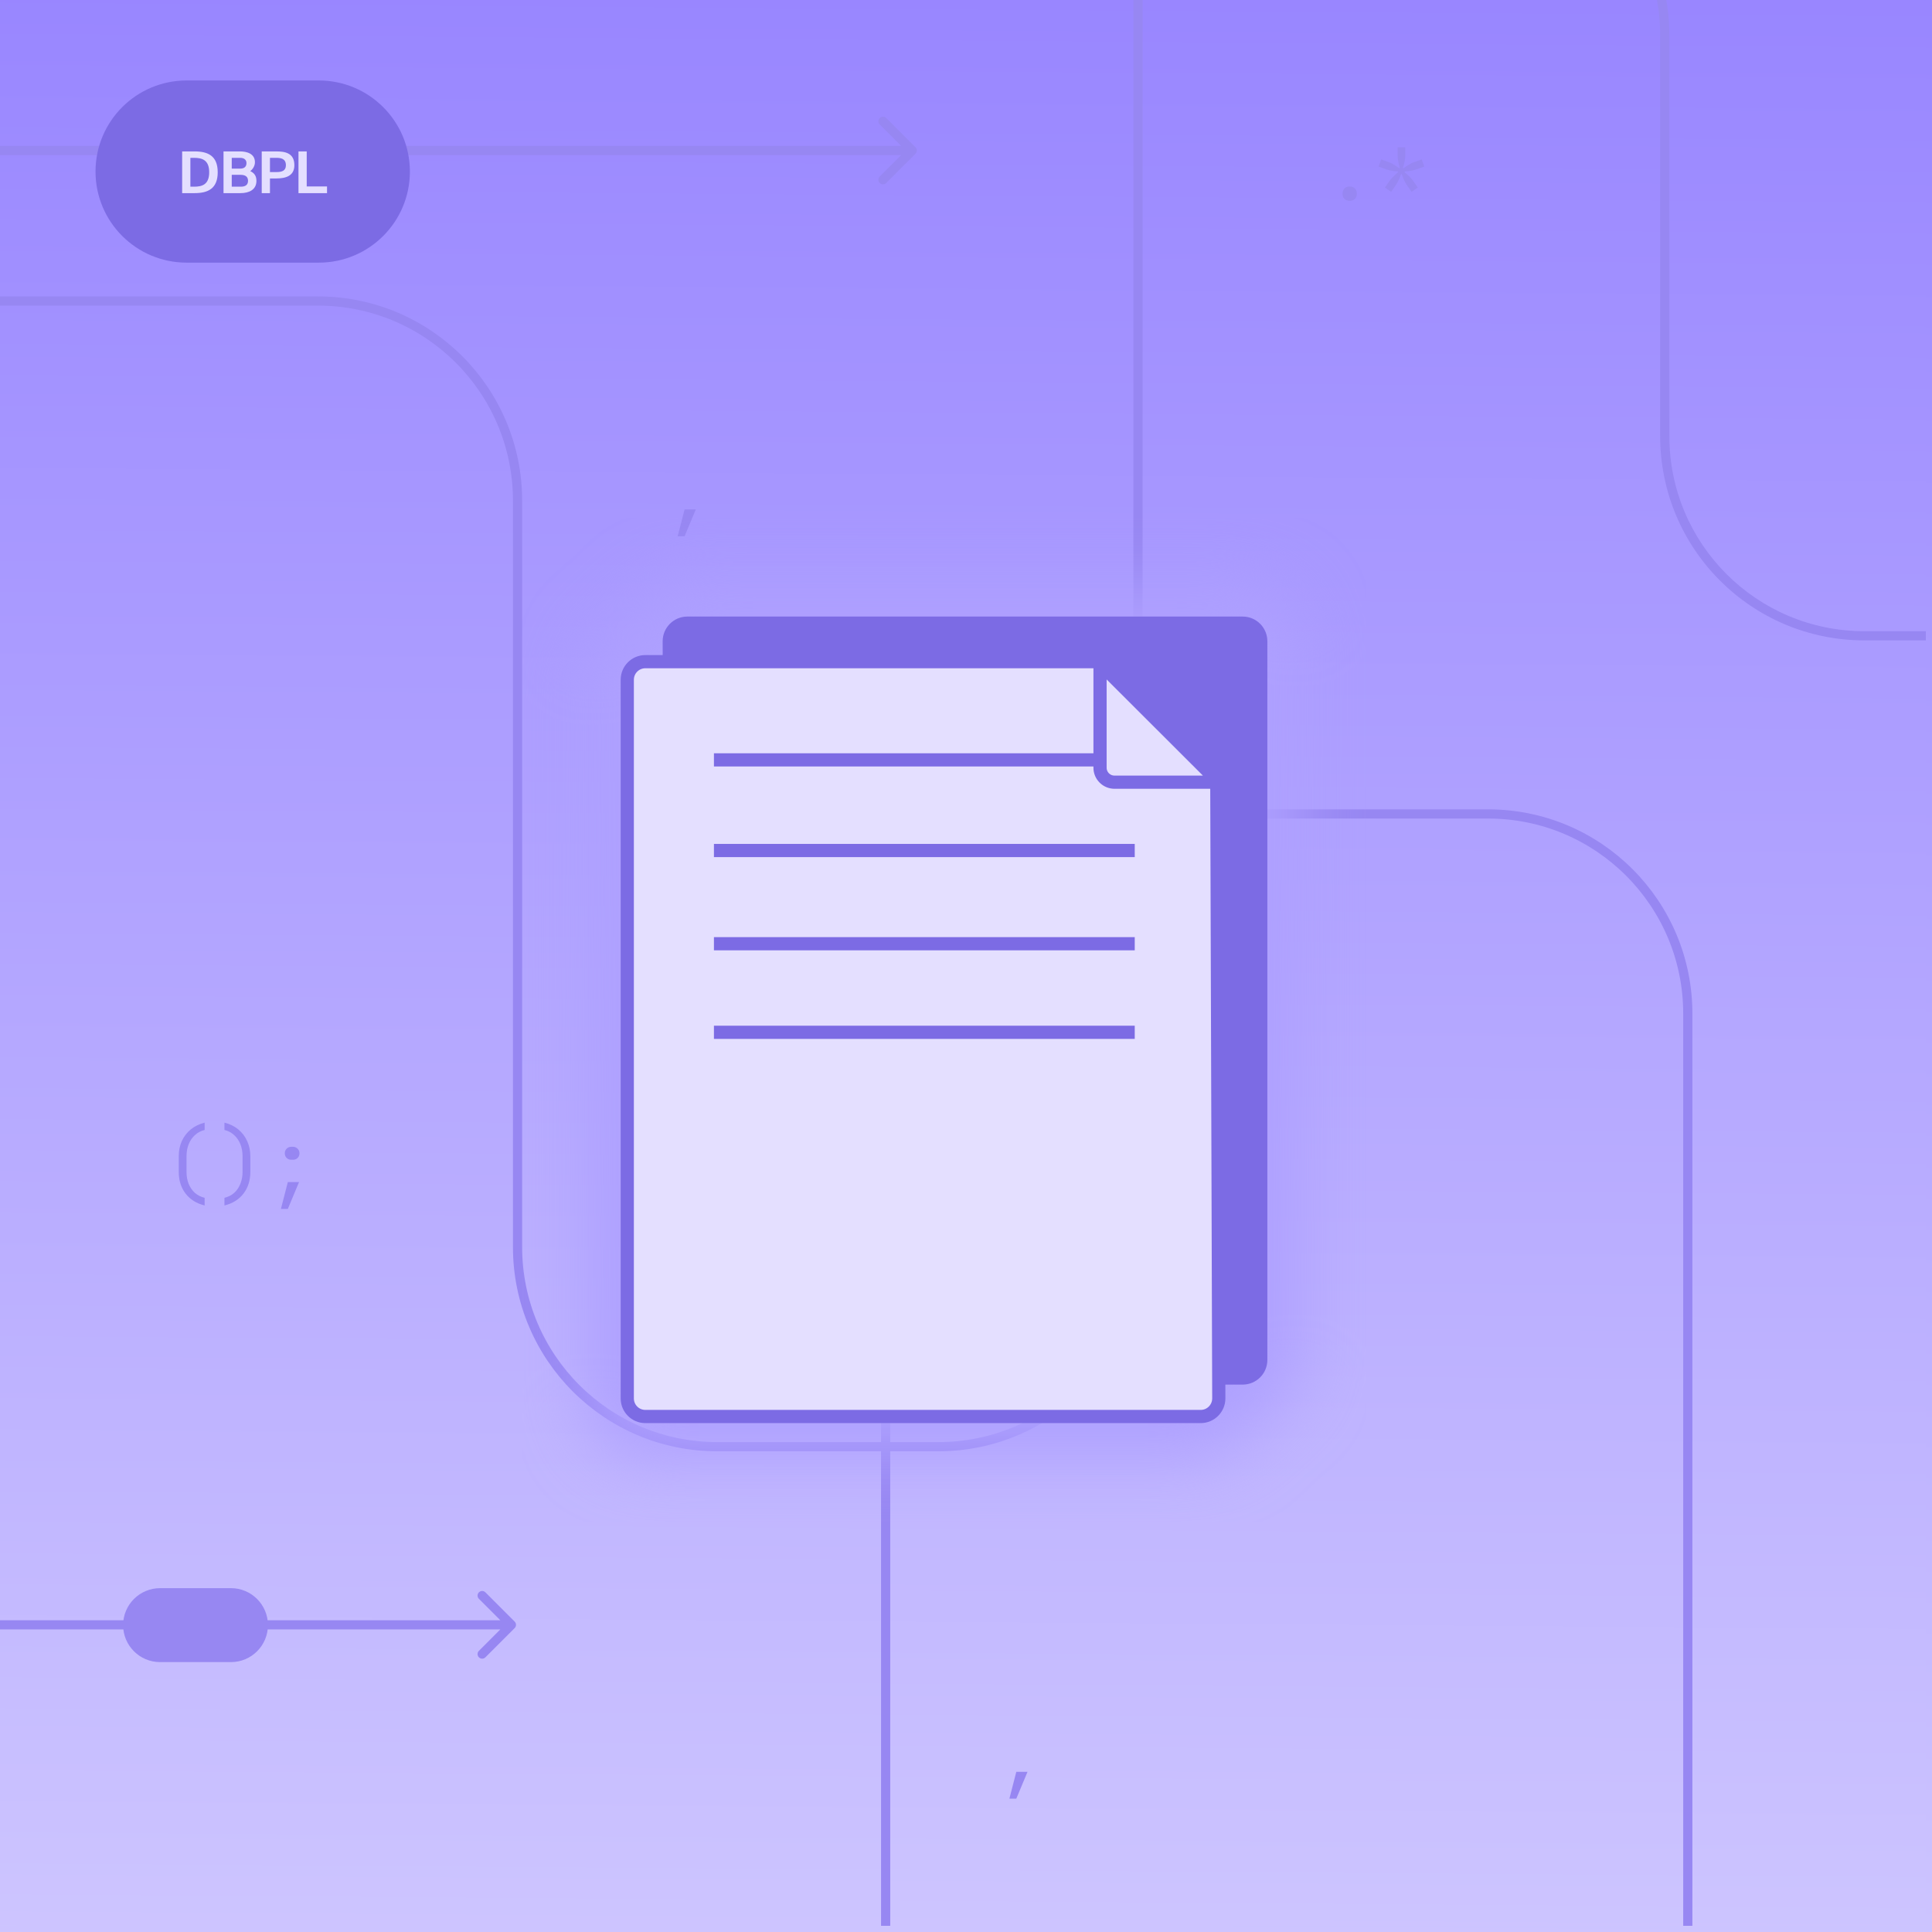
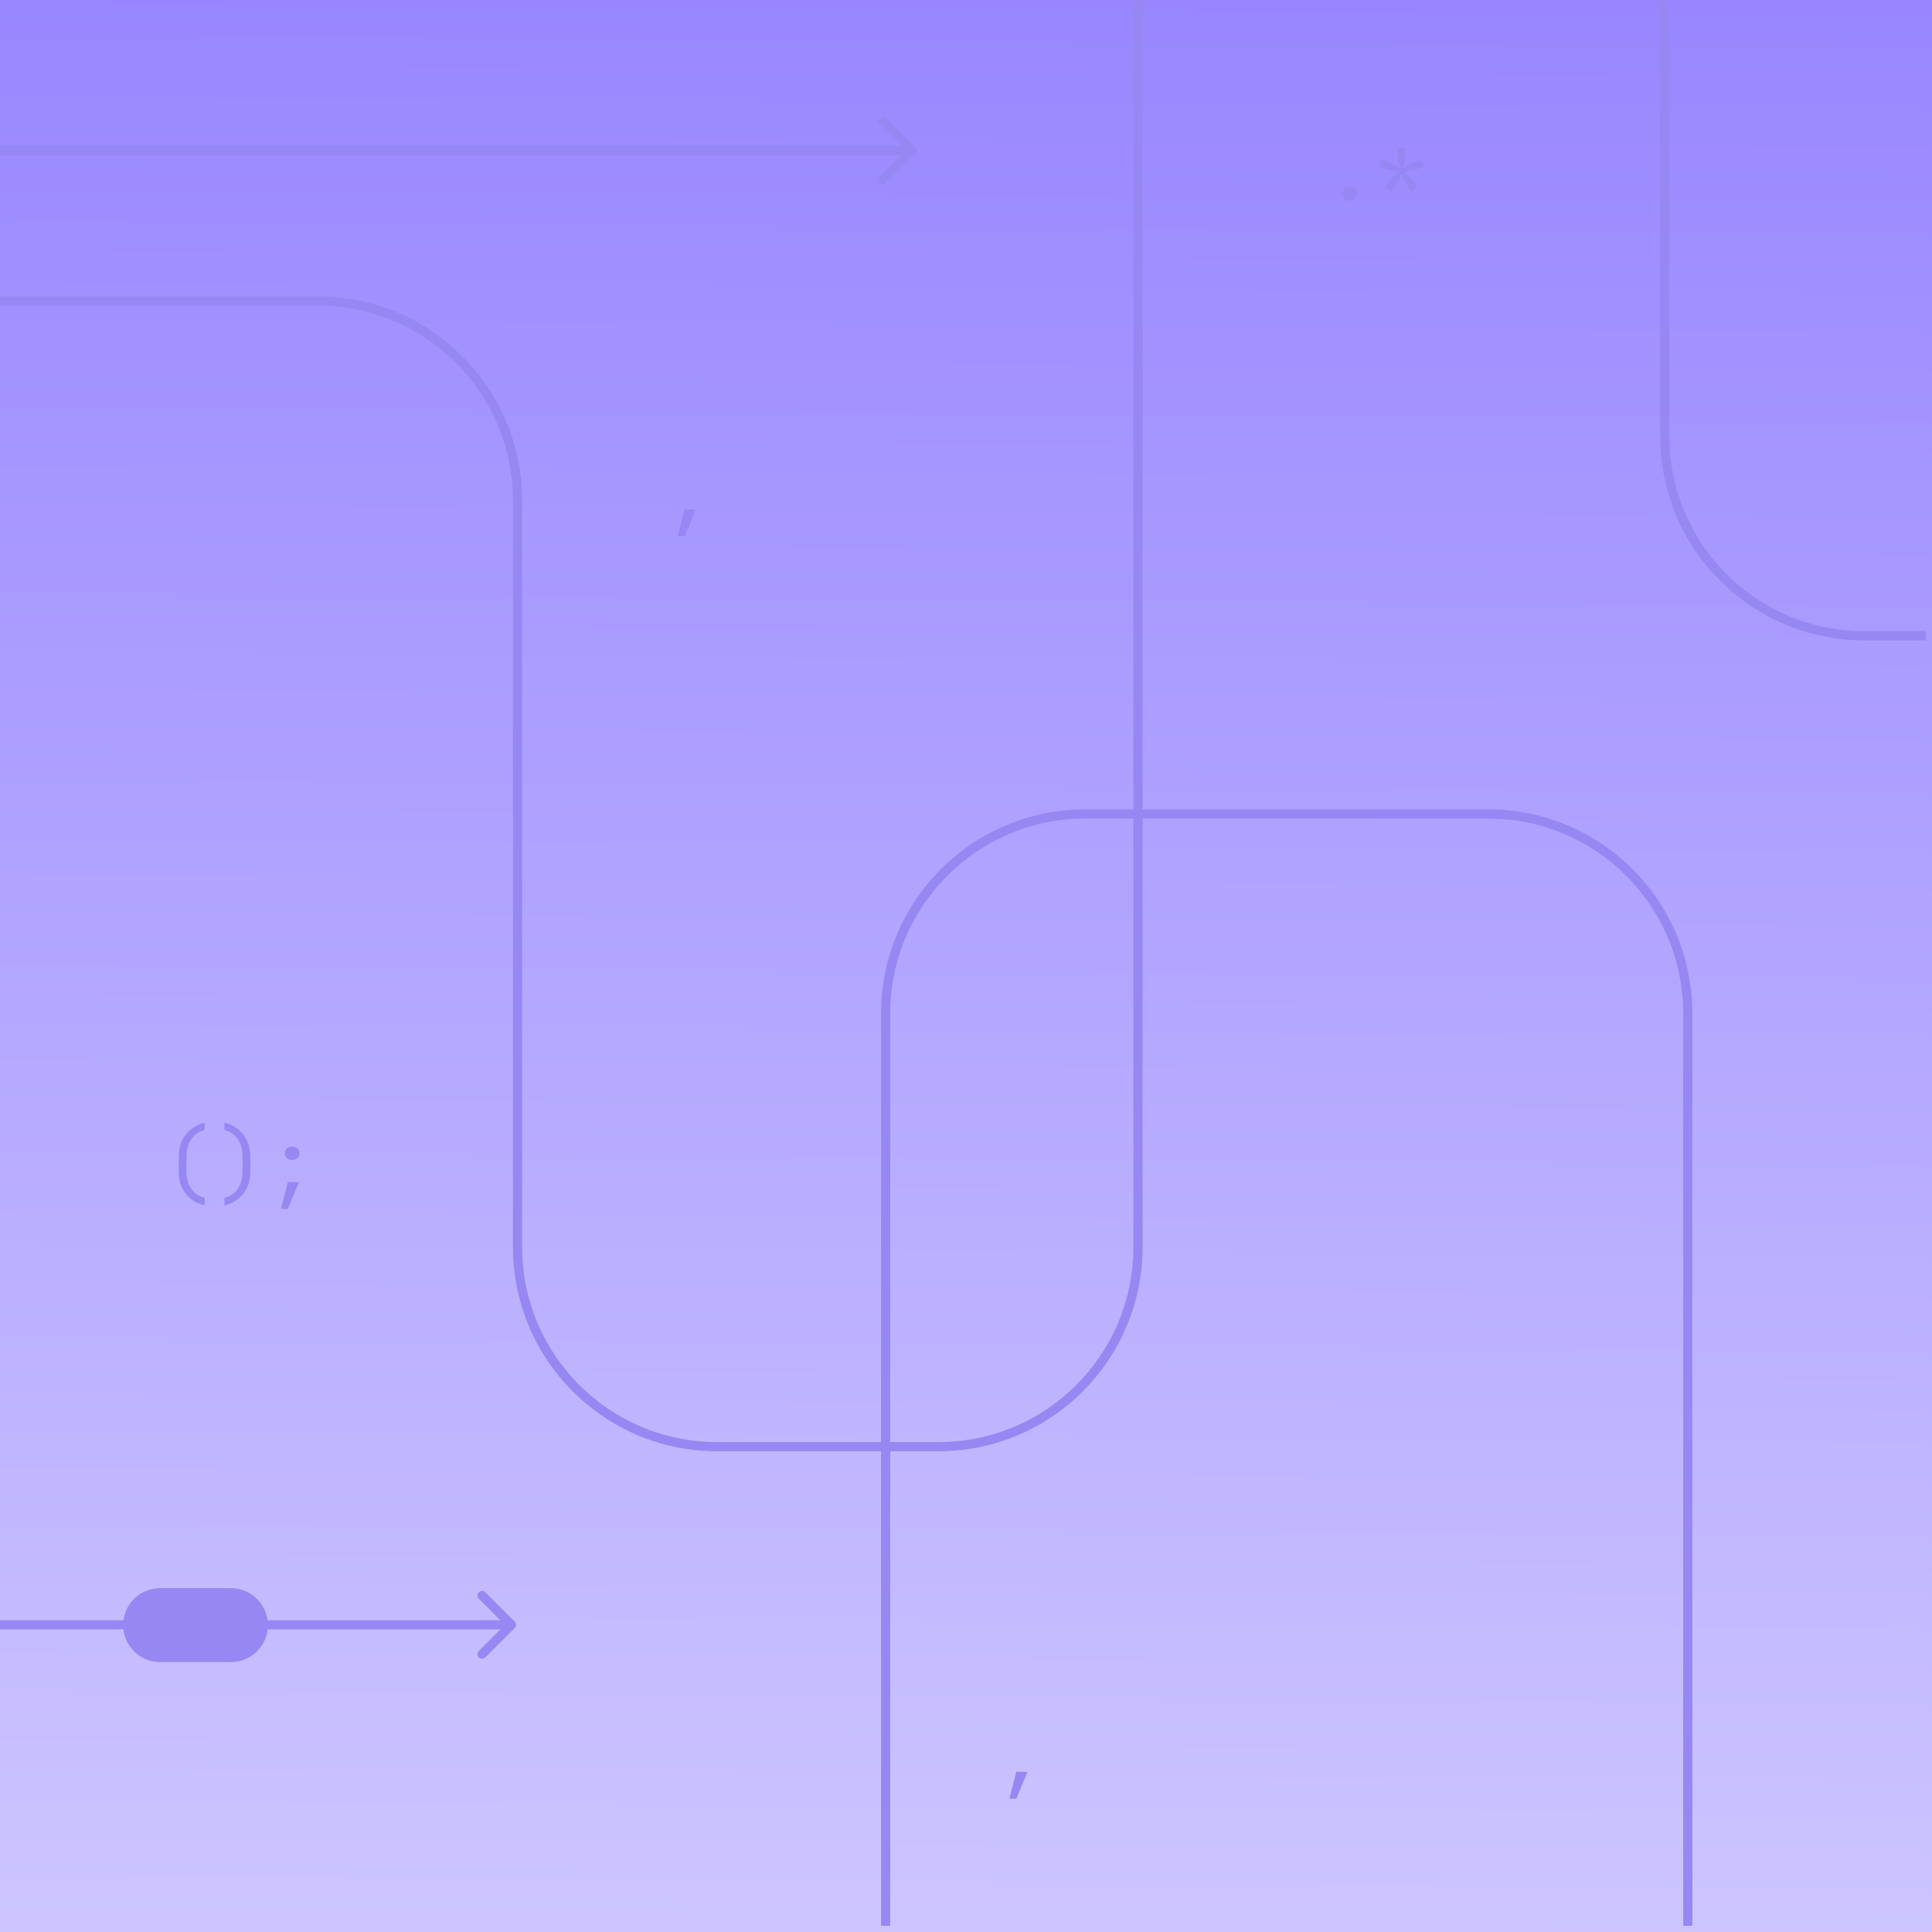
<svg xmlns="http://www.w3.org/2000/svg" width="627" height="627" viewBox="0 0 627 627" fill="none">
  <rect width="627" height="627" fill="url(#paint0_linear_10904_38175)" />
  <g clip-path="url(#clip0_10904_38175)">
    <rect width="625" height="625" fill="url(#paint1_linear_10904_38175)" />
    <path d="M1488.24 207.83C1489.06 207.83 1489.73 207.162 1489.73 206.339C1489.73 205.515 1489.06 204.847 1488.24 204.847L1488.24 206.339L1488.24 207.83ZM388.943 -54.385C388.36 -53.802 388.36 -52.858 388.943 -52.276L398.435 -42.784C399.017 -42.201 399.961 -42.201 400.544 -42.784C401.126 -43.366 401.126 -44.31 400.544 -44.893L392.107 -53.33L400.544 -61.768C401.126 -62.35 401.126 -63.294 400.544 -63.877C399.961 -64.459 399.017 -64.459 398.435 -63.877L388.943 -54.385ZM540.271 11.462L541.762 11.462L540.271 11.462ZM605.064 206.339L605.064 204.847L605.064 206.339ZM540.271 141.546L541.763 141.546L540.271 141.546ZM1488.24 206.339L1488.24 204.847L605.064 204.847L605.064 206.339L605.064 207.83L1488.24 207.83L1488.24 206.339ZM540.271 141.546L541.763 141.546L541.762 11.462L540.271 11.462L538.779 11.462L538.78 141.546L540.271 141.546ZM475.478 -53.33L475.478 -54.822L389.997 -54.822L389.997 -53.33L389.997 -51.839L475.478 -51.839L475.478 -53.33ZM540.271 11.462L541.762 11.462C541.762 -25.145 512.086 -54.822 475.478 -54.822L475.478 -53.33L475.478 -51.839C510.438 -51.839 538.779 -23.498 538.779 11.462L540.271 11.462ZM605.064 206.339L605.064 204.847C570.104 204.847 541.763 176.506 541.763 141.546L540.271 141.546L538.78 141.546C538.78 178.154 568.456 207.83 605.064 207.83L605.064 206.339Z" fill="#9787F2" />
    <path d="M-103.668 97.688L103.17 97.688C138.954 97.688 167.962 126.696 167.962 162.48L167.962 404.705C167.962 440.489 196.97 469.498 232.754 469.498L304.526 469.498C340.31 469.498 369.318 440.489 369.318 404.705L369.318 -13.201C369.318 -48.985 398.327 -77.994 434.111 -77.994L714.712 -77.994C750.496 -77.994 779.504 -107.003 779.504 -142.787L779.504 -321.969" stroke="#9787F2" stroke-width="2.983" />
    <path d="M1217.11 -497.408L1217.11 -282.595C1217.11 -246.811 1188.1 -217.802 1152.31 -217.802L1141.01 -217.802C1105.23 -217.802 1076.22 -188.793 1076.22 -153.01L1076.22 113.637C1076.22 149.421 1047.21 178.43 1011.43 178.43L776.807 178.429C741.023 178.429 712.015 149.421 712.015 113.637L712.015 -128.964C712.015 -164.748 683.006 -193.757 647.222 -193.757L510.367 -193.757" stroke="#9787F2" stroke-width="2.983" />
    <path d="M547.747 727.172L547.747 328.947C547.747 293.163 518.738 264.154 482.954 264.155L352.212 264.156C316.428 264.156 287.42 293.164 287.42 328.948L287.42 726.674" stroke="#9787F2" stroke-width="2.983" stroke-linejoin="round" />
    <path d="M-8.971 525.821C-9.795 525.821 -10.463 526.489 -10.463 527.312C-10.463 528.136 -9.795 528.804 -8.971 528.804L-8.971 527.312L-8.971 525.821ZM167.024 528.368C167.606 527.786 167.606 526.841 167.024 526.259L157.532 516.767C156.949 516.184 156.005 516.184 155.422 516.767C154.84 517.349 154.84 518.294 155.422 518.876L163.86 527.314L155.422 535.751C154.84 536.333 154.84 537.278 155.422 537.86C156.005 538.443 156.949 538.443 157.532 537.86L167.024 528.368ZM-8.971 527.312L-8.971 528.804L165.969 528.805L165.969 527.314L165.969 525.822L-8.971 525.821L-8.971 527.312Z" fill="#9787F2" />
    <path d="M-37.879 47.352C-38.703 47.352 -39.37 48.02 -39.37 48.844C-39.37 49.667 -38.703 50.335 -37.879 50.335L-37.879 48.844L-37.879 47.352ZM297.107 49.898C297.69 49.316 297.69 48.371 297.107 47.789L287.615 38.297C287.033 37.715 286.088 37.715 285.506 38.297C284.923 38.88 284.923 39.824 285.506 40.406L293.943 48.844L285.506 57.281C284.923 57.864 284.923 58.808 285.506 59.39C286.088 59.973 287.033 59.973 287.615 59.39L297.107 49.898ZM-37.879 48.844L-37.879 50.335L296.053 50.335L296.053 48.844L296.053 47.352L-37.879 47.352L-37.879 48.844Z" fill="#9787F2" />
    <path d="M219.931 174.033L222.171 165.325H225.811L222.171 174.033H219.931Z" fill="#9787F2" />
    <path d="M327.586 583.722L329.826 575.014H333.466L329.826 583.722H327.586Z" fill="#9787F2" />
    <path d="M66.411 391.215C63.76 390.562 61.698 389.274 60.223 387.351C58.748 385.429 58.011 383.077 58.011 380.295V375.255C58.011 373.426 58.347 371.774 59.019 370.299C59.71 368.806 60.68 367.546 61.931 366.519C63.2 365.493 64.694 364.765 66.411 364.335V366.715C65.216 366.995 64.18 367.537 63.303 368.339C62.426 369.123 61.744 370.103 61.259 371.279C60.774 372.455 60.531 373.781 60.531 375.255V380.295C60.531 381.733 60.764 383.039 61.231 384.215C61.716 385.391 62.398 386.371 63.275 387.155C64.171 387.921 65.216 388.443 66.411 388.723V391.215ZM72.84 391.215V388.723C74.053 388.443 75.099 387.921 75.976 387.155C76.853 386.371 77.525 385.391 77.992 384.215C78.478 383.039 78.72 381.733 78.72 380.295V375.255C78.72 373.781 78.478 372.455 77.992 371.279C77.507 370.103 76.826 369.123 75.948 368.339C75.071 367.537 74.035 366.995 72.84 366.715V364.335C74.576 364.765 76.07 365.493 77.32 366.519C78.571 367.546 79.532 368.806 80.204 370.299C80.895 371.774 81.24 373.426 81.24 375.255V380.295C81.24 383.077 80.503 385.429 79.028 387.351C77.553 389.274 75.491 390.562 72.84 391.215ZM91.169 392.335L93.409 383.627H97.049L93.409 392.335H91.169ZM94.529 376.375C93.913 376.375 93.409 376.179 93.017 375.787C92.625 375.395 92.429 374.891 92.429 374.275C92.429 373.678 92.625 373.183 93.017 372.791C93.428 372.381 93.932 372.175 94.529 372.175H95.089C95.686 372.175 96.181 372.381 96.573 372.791C96.984 373.183 97.189 373.678 97.189 374.275C97.189 374.891 96.993 375.395 96.601 375.787C96.209 376.179 95.705 376.375 95.089 376.375H94.529Z" fill="#9787F2" />
    <path d="M438.025 65.169C437.316 65.169 436.746 64.963 436.317 64.553C435.906 64.142 435.701 63.591 435.701 62.901C435.701 62.173 435.906 61.594 436.317 61.165C436.746 60.735 437.316 60.521 438.025 60.521C438.734 60.521 439.294 60.735 439.705 61.165C440.134 61.594 440.349 62.173 440.349 62.901C440.349 63.591 440.134 64.142 439.705 64.553C439.294 64.963 438.734 65.169 438.025 65.169ZM451.482 62.257L449.466 60.857L450.978 58.673C451.221 58.318 451.51 57.973 451.846 57.637C452.182 57.282 452.518 56.955 452.854 56.657C453.209 56.339 453.517 56.069 453.778 55.845L453.694 55.649C453.339 55.611 452.938 55.574 452.49 55.537C452.042 55.481 451.585 55.406 451.118 55.313C450.67 55.201 450.25 55.079 449.858 54.949L447.394 54.053L448.234 51.729L450.698 52.625C451.09 52.755 451.491 52.942 451.902 53.185C452.331 53.409 452.742 53.651 453.134 53.913C453.526 54.155 453.862 54.389 454.142 54.613L454.282 54.501C454.189 54.146 454.086 53.745 453.974 53.297C453.862 52.83 453.769 52.354 453.694 51.869C453.619 51.365 453.582 50.898 453.582 50.469V47.809H456.046V50.469C456.046 50.898 456.009 51.365 455.934 51.869C455.859 52.354 455.766 52.83 455.654 53.297C455.542 53.745 455.43 54.146 455.318 54.501L455.458 54.613C455.757 54.389 456.093 54.155 456.466 53.913C456.858 53.651 457.259 53.409 457.67 53.185C458.099 52.942 458.51 52.755 458.902 52.625L461.394 51.729L462.234 54.053L459.742 54.949C459.369 55.079 458.949 55.201 458.482 55.313C458.034 55.406 457.586 55.481 457.138 55.537C456.69 55.574 456.289 55.611 455.934 55.649L455.822 55.873C456.102 56.097 456.41 56.367 456.746 56.685C457.101 56.983 457.437 57.31 457.754 57.665C458.09 58.001 458.37 58.337 458.594 58.673L460.134 60.857L458.118 62.257L456.578 60.073C456.354 59.737 456.13 59.354 455.906 58.925C455.701 58.495 455.505 58.066 455.318 57.637C455.15 57.207 455.01 56.825 454.898 56.489H454.702C454.59 56.825 454.441 57.207 454.254 57.637C454.086 58.066 453.89 58.495 453.666 58.925C453.461 59.354 453.237 59.737 452.994 60.073L451.482 62.257Z" fill="#9787F2" />
    <rect x="40.913" y="538.451" width="22.082" height="45.082" rx="11.041" transform="rotate(-90 40.9125 538.451)" fill="#9787F2" stroke="#9787F2" stroke-width="1.918" />
  </g>
-   <g filter="url(#filter0_f_10904_38175)">
-     <mask id="path-12-outside-1_10904_38175" maskUnits="userSpaceOnUse" x="190.431" y="189.094" width="232" height="284" fill="black">
-       <rect fill="white" x="190.431" y="189.094" width="232" height="284" />
-       <path d="M403.29 200.094C407.721 200.094 411.304 203.677 411.305 208.108V441.336C411.304 445.767 407.721 449.35 403.29 449.351H397.668L397.683 453.807V453.813C397.683 458.237 394.108 461.847 389.668 461.847H209.445C205.014 461.846 201.431 458.263 201.431 453.832V220.604C201.431 216.174 205.014 212.59 209.445 212.59H215.067L215.053 208.134V208.127C215.053 203.704 218.628 200.094 223.067 200.094H403.29Z" />
-     </mask>
-     <path d="M403.29 200.094C407.721 200.094 411.304 203.677 411.305 208.108V441.336C411.304 445.767 407.721 449.35 403.29 449.351H397.668L397.683 453.807V453.813C397.683 458.237 394.108 461.847 389.668 461.847H209.445C205.014 461.846 201.431 458.263 201.431 453.832V220.604C201.431 216.174 205.014 212.59 209.445 212.59H215.067L215.053 208.134V208.127C215.053 203.704 218.628 200.094 223.067 200.094H403.29Z" fill="#AEA0FF" />
-     <path d="M403.29 200.094L403.291 189.421H403.29V200.094ZM411.305 208.108H421.977L421.977 208.107L411.305 208.108ZM411.305 441.336L421.977 441.337V441.336H411.305ZM403.29 449.351V460.023H403.291L403.29 449.351ZM397.668 449.351V438.678H386.96L386.996 449.386L397.668 449.351ZM397.683 453.807H408.355V453.789L408.355 453.772L397.683 453.807ZM397.683 453.813L408.355 453.813V453.813H397.683ZM389.668 461.847V472.519H389.668L389.668 461.847ZM209.445 461.847L209.444 472.519H209.445V461.847ZM201.431 453.832H190.758V453.833L201.431 453.832ZM201.431 220.604L190.758 220.603V220.604H201.431ZM209.445 212.59V201.918L209.444 201.918L209.445 212.59ZM215.067 212.59V223.262H225.775L225.74 212.555L215.067 212.59ZM215.053 208.134H204.38V208.151L204.38 208.169L215.053 208.134ZM215.053 208.127L204.38 208.127V208.127H215.053ZM223.067 200.094V189.421H223.067L223.067 200.094ZM403.29 200.094L403.289 210.766C401.826 210.766 400.632 209.571 400.632 208.109L411.305 208.108L421.977 208.107C421.976 197.783 413.616 189.422 403.291 189.421L403.29 200.094ZM411.305 208.108H400.632V441.336H411.305H421.977V208.108H411.305ZM411.305 441.336L400.632 441.335C400.632 439.873 401.826 438.678 403.289 438.678L403.29 449.351L403.291 460.023C413.616 460.022 421.976 451.661 421.977 441.337L411.305 441.336ZM403.29 449.351V438.678H397.668V449.351V460.023H403.29V449.351ZM397.668 449.351L386.996 449.386L387.01 453.842L397.683 453.807L408.355 453.772L408.34 449.316L397.668 449.351ZM397.683 453.807H387.01V453.813H397.683H408.355V453.807H397.683ZM397.683 453.813L387.01 453.813C387.01 452.389 388.167 451.174 389.668 451.174L389.668 461.847L389.668 472.519C400.049 472.519 408.355 464.084 408.355 453.813L397.683 453.813ZM389.668 461.847V451.174H209.445V461.847V472.519H389.668V461.847ZM209.445 461.847L209.446 451.174C210.908 451.174 212.103 452.368 212.103 453.831L201.431 453.832L190.758 453.833C190.759 464.158 199.12 472.518 209.444 472.519L209.445 461.847ZM201.431 453.832H212.103V220.604H201.431H190.758V453.832H201.431ZM201.431 220.604L212.103 220.606C212.103 222.068 210.909 223.262 209.446 223.262L209.445 212.59L209.444 201.918C199.12 201.919 190.76 210.279 190.758 220.603L201.431 220.604ZM209.445 212.59V223.262H215.067V212.59V201.918H209.445V212.59ZM215.067 212.59L225.74 212.555L225.725 208.099L215.053 208.134L204.38 208.169L204.395 212.625L215.067 212.59ZM215.053 208.134H225.725V208.127H215.053H204.38V208.134H215.053ZM215.053 208.127L225.725 208.127C225.725 209.552 224.568 210.766 223.068 210.766L223.067 200.094L223.067 189.421C212.687 189.422 204.381 197.856 204.38 208.127L215.053 208.127ZM223.067 200.094V210.766H403.29V200.094V189.421H223.067V200.094Z" fill="#AEA0FF" mask="url(#path-12-outside-1_10904_38175)" />
-   </g>
-   <path d="M223.067 202.236H403.289C406.538 202.236 409.162 204.861 409.162 208.11V441.336C409.162 444.585 406.538 447.209 403.289 447.209H256.362L255.738 446.584L217.837 408.737V408.094L217.194 208.128C217.194 204.879 219.818 202.236 223.067 202.236Z" fill="#7C6BE4" stroke="#7C6BE4" stroke-width="4.282" stroke-miterlimit="10" />
-   <path d="M389.667 459.705H209.446C206.197 459.705 203.572 457.081 203.572 453.832V220.606C203.572 217.357 206.197 214.732 209.446 214.732H356.372L356.997 215.357L394.898 253.205V253.847L395.541 453.814C395.541 457.063 392.917 459.705 389.667 459.705Z" fill="#E4DFFF" stroke="#7C6BE4" stroke-width="4.282" stroke-miterlimit="10" />
-   <path d="M231.695 246.604H368.263" stroke="#7C6BE4" stroke-width="4.282" stroke-miterlimit="10" />
-   <path d="M231.695 276.021H368.263" stroke="#7C6BE4" stroke-width="4.282" stroke-miterlimit="10" />
-   <path d="M231.695 306.271H368.263" stroke="#7C6BE4" stroke-width="4.282" stroke-miterlimit="10" />
-   <path d="M231.695 335.018H368.263" stroke="#7C6BE4" stroke-width="4.282" stroke-miterlimit="10" />
-   <path d="M394.9 253.206V253.849H361.694C359.106 253.849 356.999 251.742 356.999 249.154V215.877C356.999 215.68 357.231 215.591 357.374 215.716L394.9 253.188V253.206Z" fill="#E4DFFF" stroke="#7C6BE4" stroke-width="4.282" stroke-miterlimit="10" />
-   <rect x="31" y="26.117" width="102.023" height="59.116" rx="29.558" fill="#7C6BE4" />
-   <path d="M67.892 55.896C67.892 51.843 65.483 51.227 63.017 51.227H61.785V60.584H63.017C65.483 60.584 67.892 59.986 67.892 55.896ZM59.114 49.135H63.129C67.425 49.135 70.656 50.517 70.656 55.896C70.656 61.275 67.425 62.676 63.129 62.676H59.114V49.135ZM72.538 62.676V49.135H77.805C80.177 49.135 82.735 49.882 82.735 52.665C82.735 53.935 81.895 55.074 81.204 55.523C82.25 56.027 83.221 56.811 83.221 58.679C83.221 61.593 80.811 62.676 78.029 62.676H72.538ZM75.209 56.737V60.584H78.159C79.728 60.584 80.494 59.93 80.494 58.679C80.494 57.409 79.71 56.737 78.047 56.737H75.209ZM75.209 51.227V54.72H77.973C79.243 54.72 79.99 54.122 79.99 52.927C79.99 51.862 79.224 51.227 77.973 51.227H75.209ZM84.94 49.135H89.572C92.336 49.135 95.53 49.528 95.53 53.618C95.53 57.073 92.784 57.913 89.647 57.913H87.611V62.676H84.94V49.135ZM89.628 51.227H87.611V55.84H89.815C91.458 55.84 92.784 55.429 92.784 53.636C92.784 51.414 91.066 51.227 89.628 51.227ZM99.539 49.135V60.509H106.132V62.676H96.868V49.135H99.539Z" fill="#E4DFFF" />
  <defs>
-     <filter id="filter0_f_10904_38175" x="169.414" y="168.077" width="273.908" height="325.787" filterUnits="userSpaceOnUse" color-interpolation-filters="sRGB">
-       <feFlood flood-opacity="0" result="BackgroundImageFix" />
-       <feBlend mode="normal" in="SourceGraphic" in2="BackgroundImageFix" result="shape" />
-       <feGaussianBlur stdDeviation="10.672" result="effect1_foregroundBlur_10904_38175" />
-     </filter>
    <linearGradient id="paint0_linear_10904_38175" x1="307.753" y1="-32.263" x2="302.079" y2="763.324" gradientUnits="userSpaceOnUse">
      <stop stop-color="#9683FF" />
      <stop offset="0.939" stop-color="#D4CDFF" />
    </linearGradient>
    <linearGradient id="paint1_linear_10904_38175" x1="306.771" y1="-32.16" x2="301.115" y2="760.889" gradientUnits="userSpaceOnUse">
      <stop stop-color="#9683FF" />
      <stop offset="0.939" stop-color="#D4CDFF" />
    </linearGradient>
    <clipPath id="clip0_10904_38175">
      <rect width="625" height="625" fill="white" />
    </clipPath>
  </defs>
</svg>
